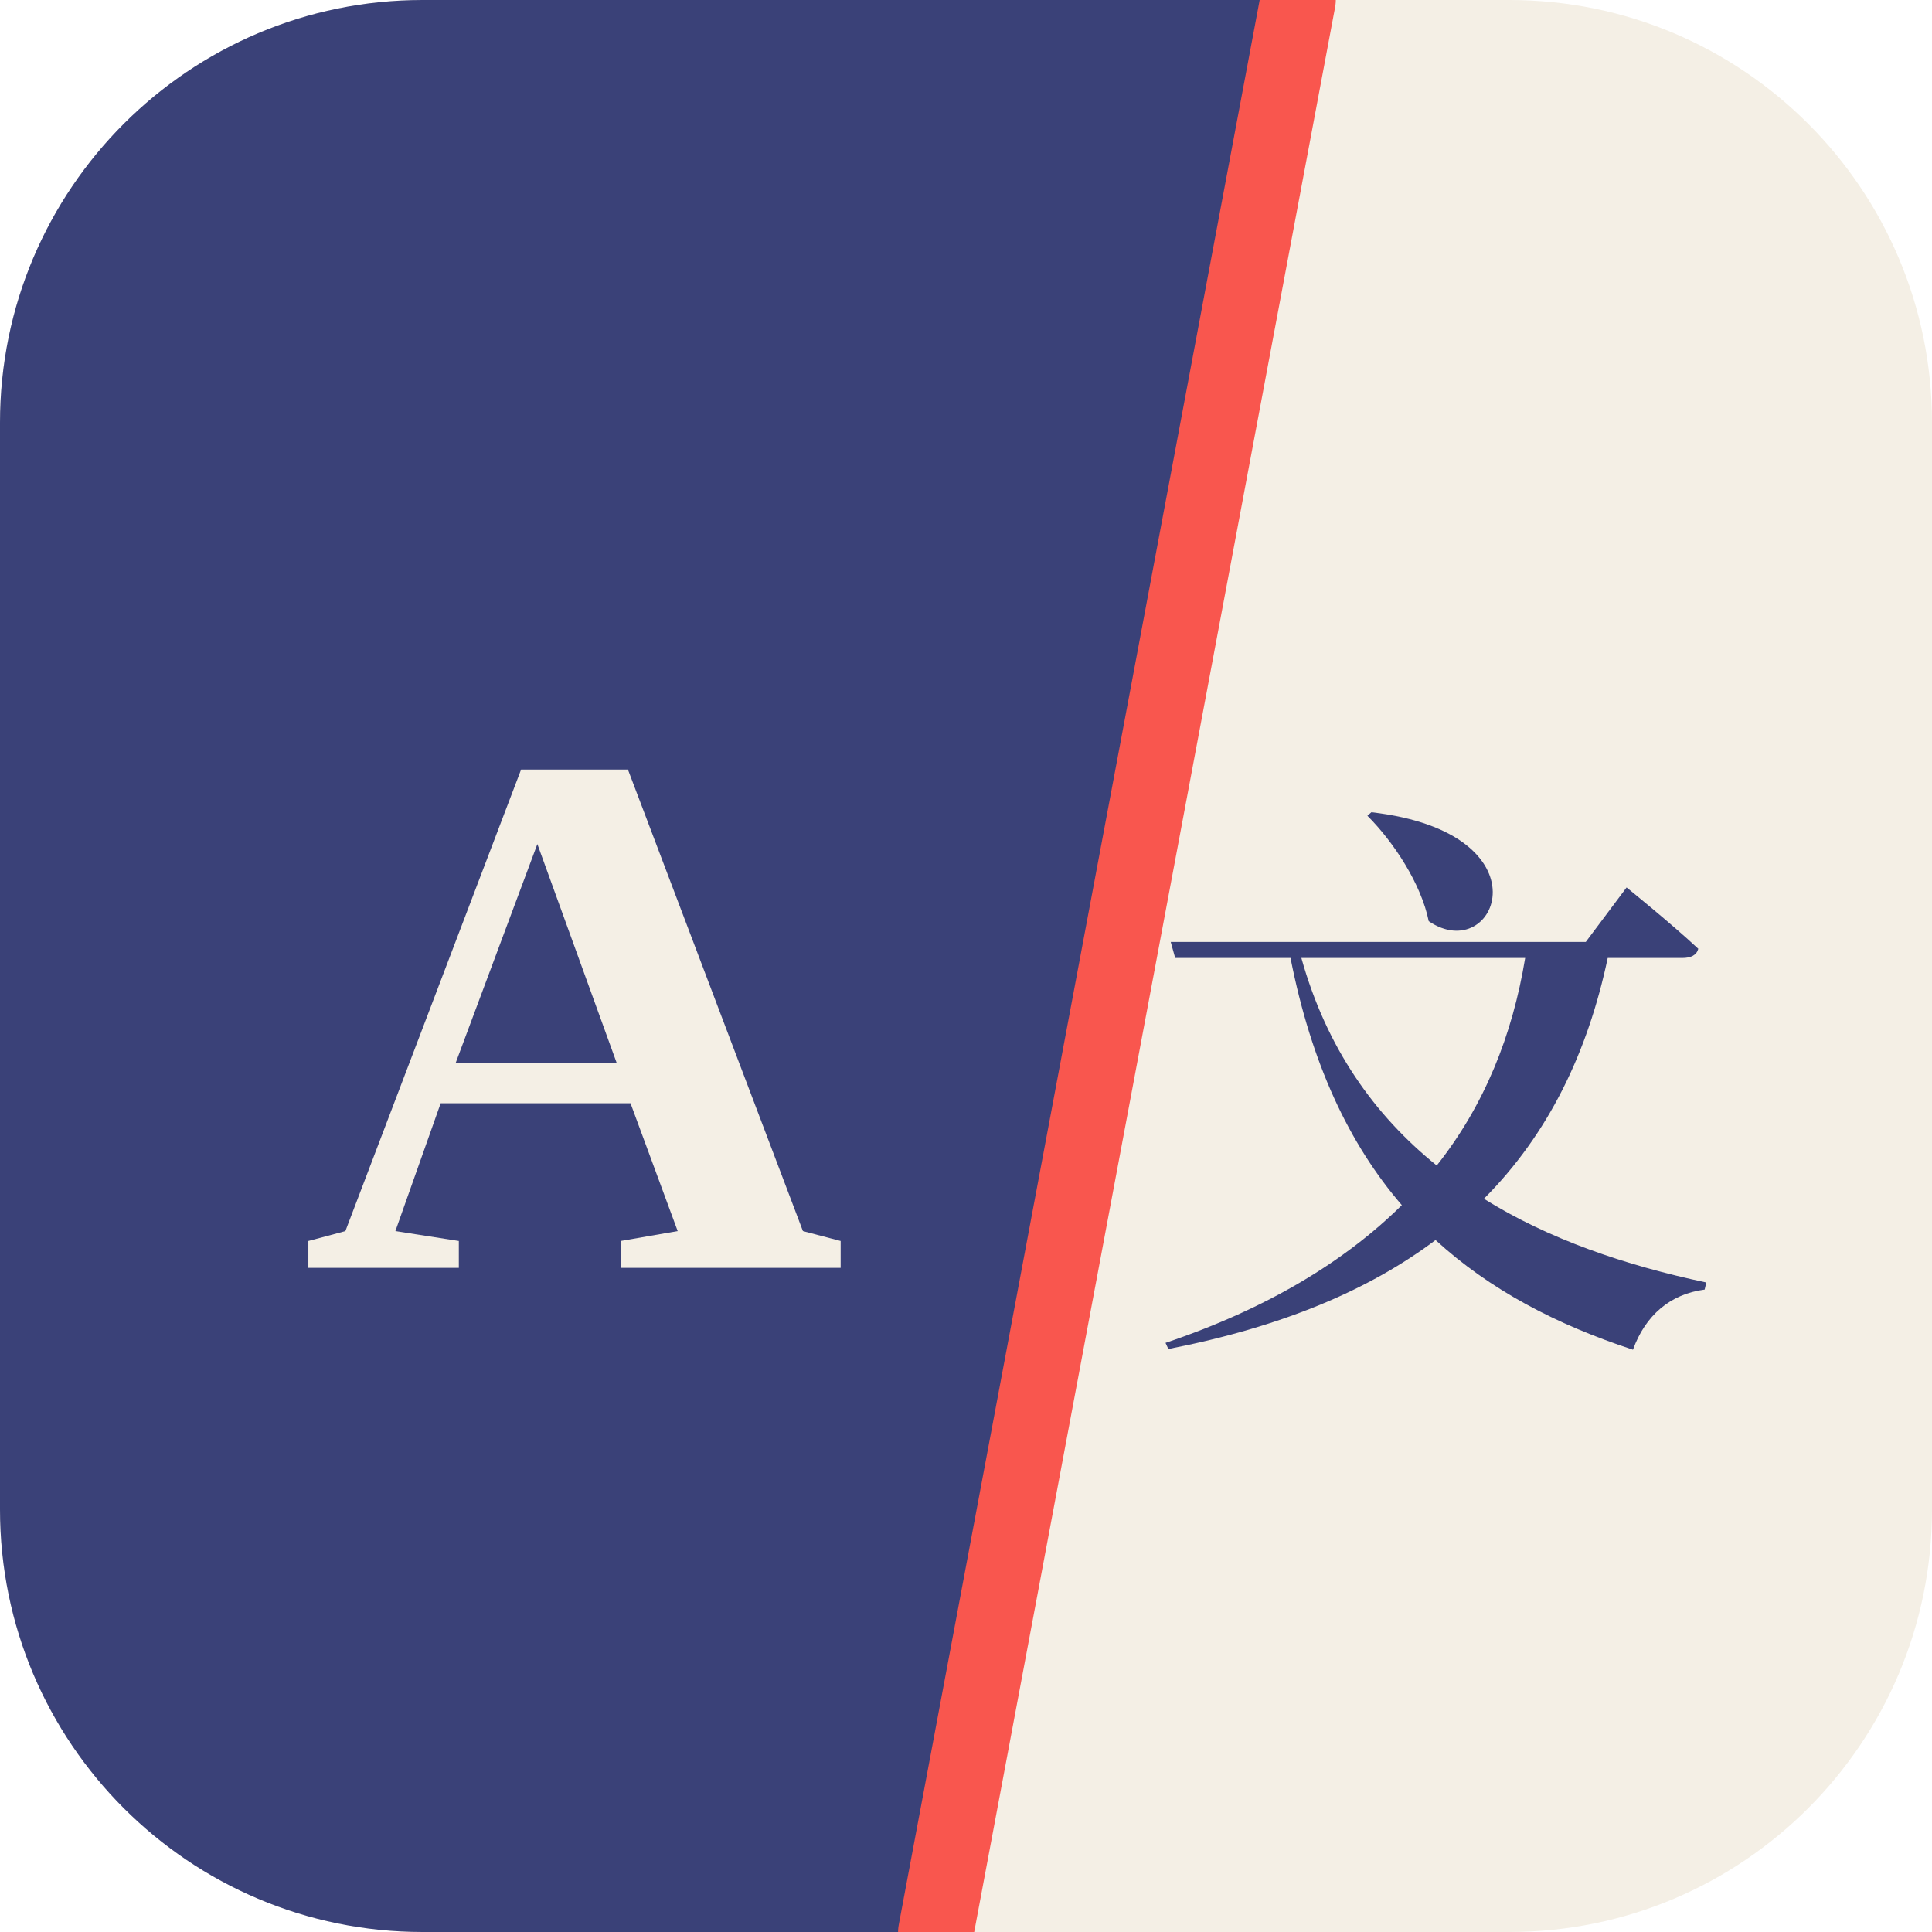
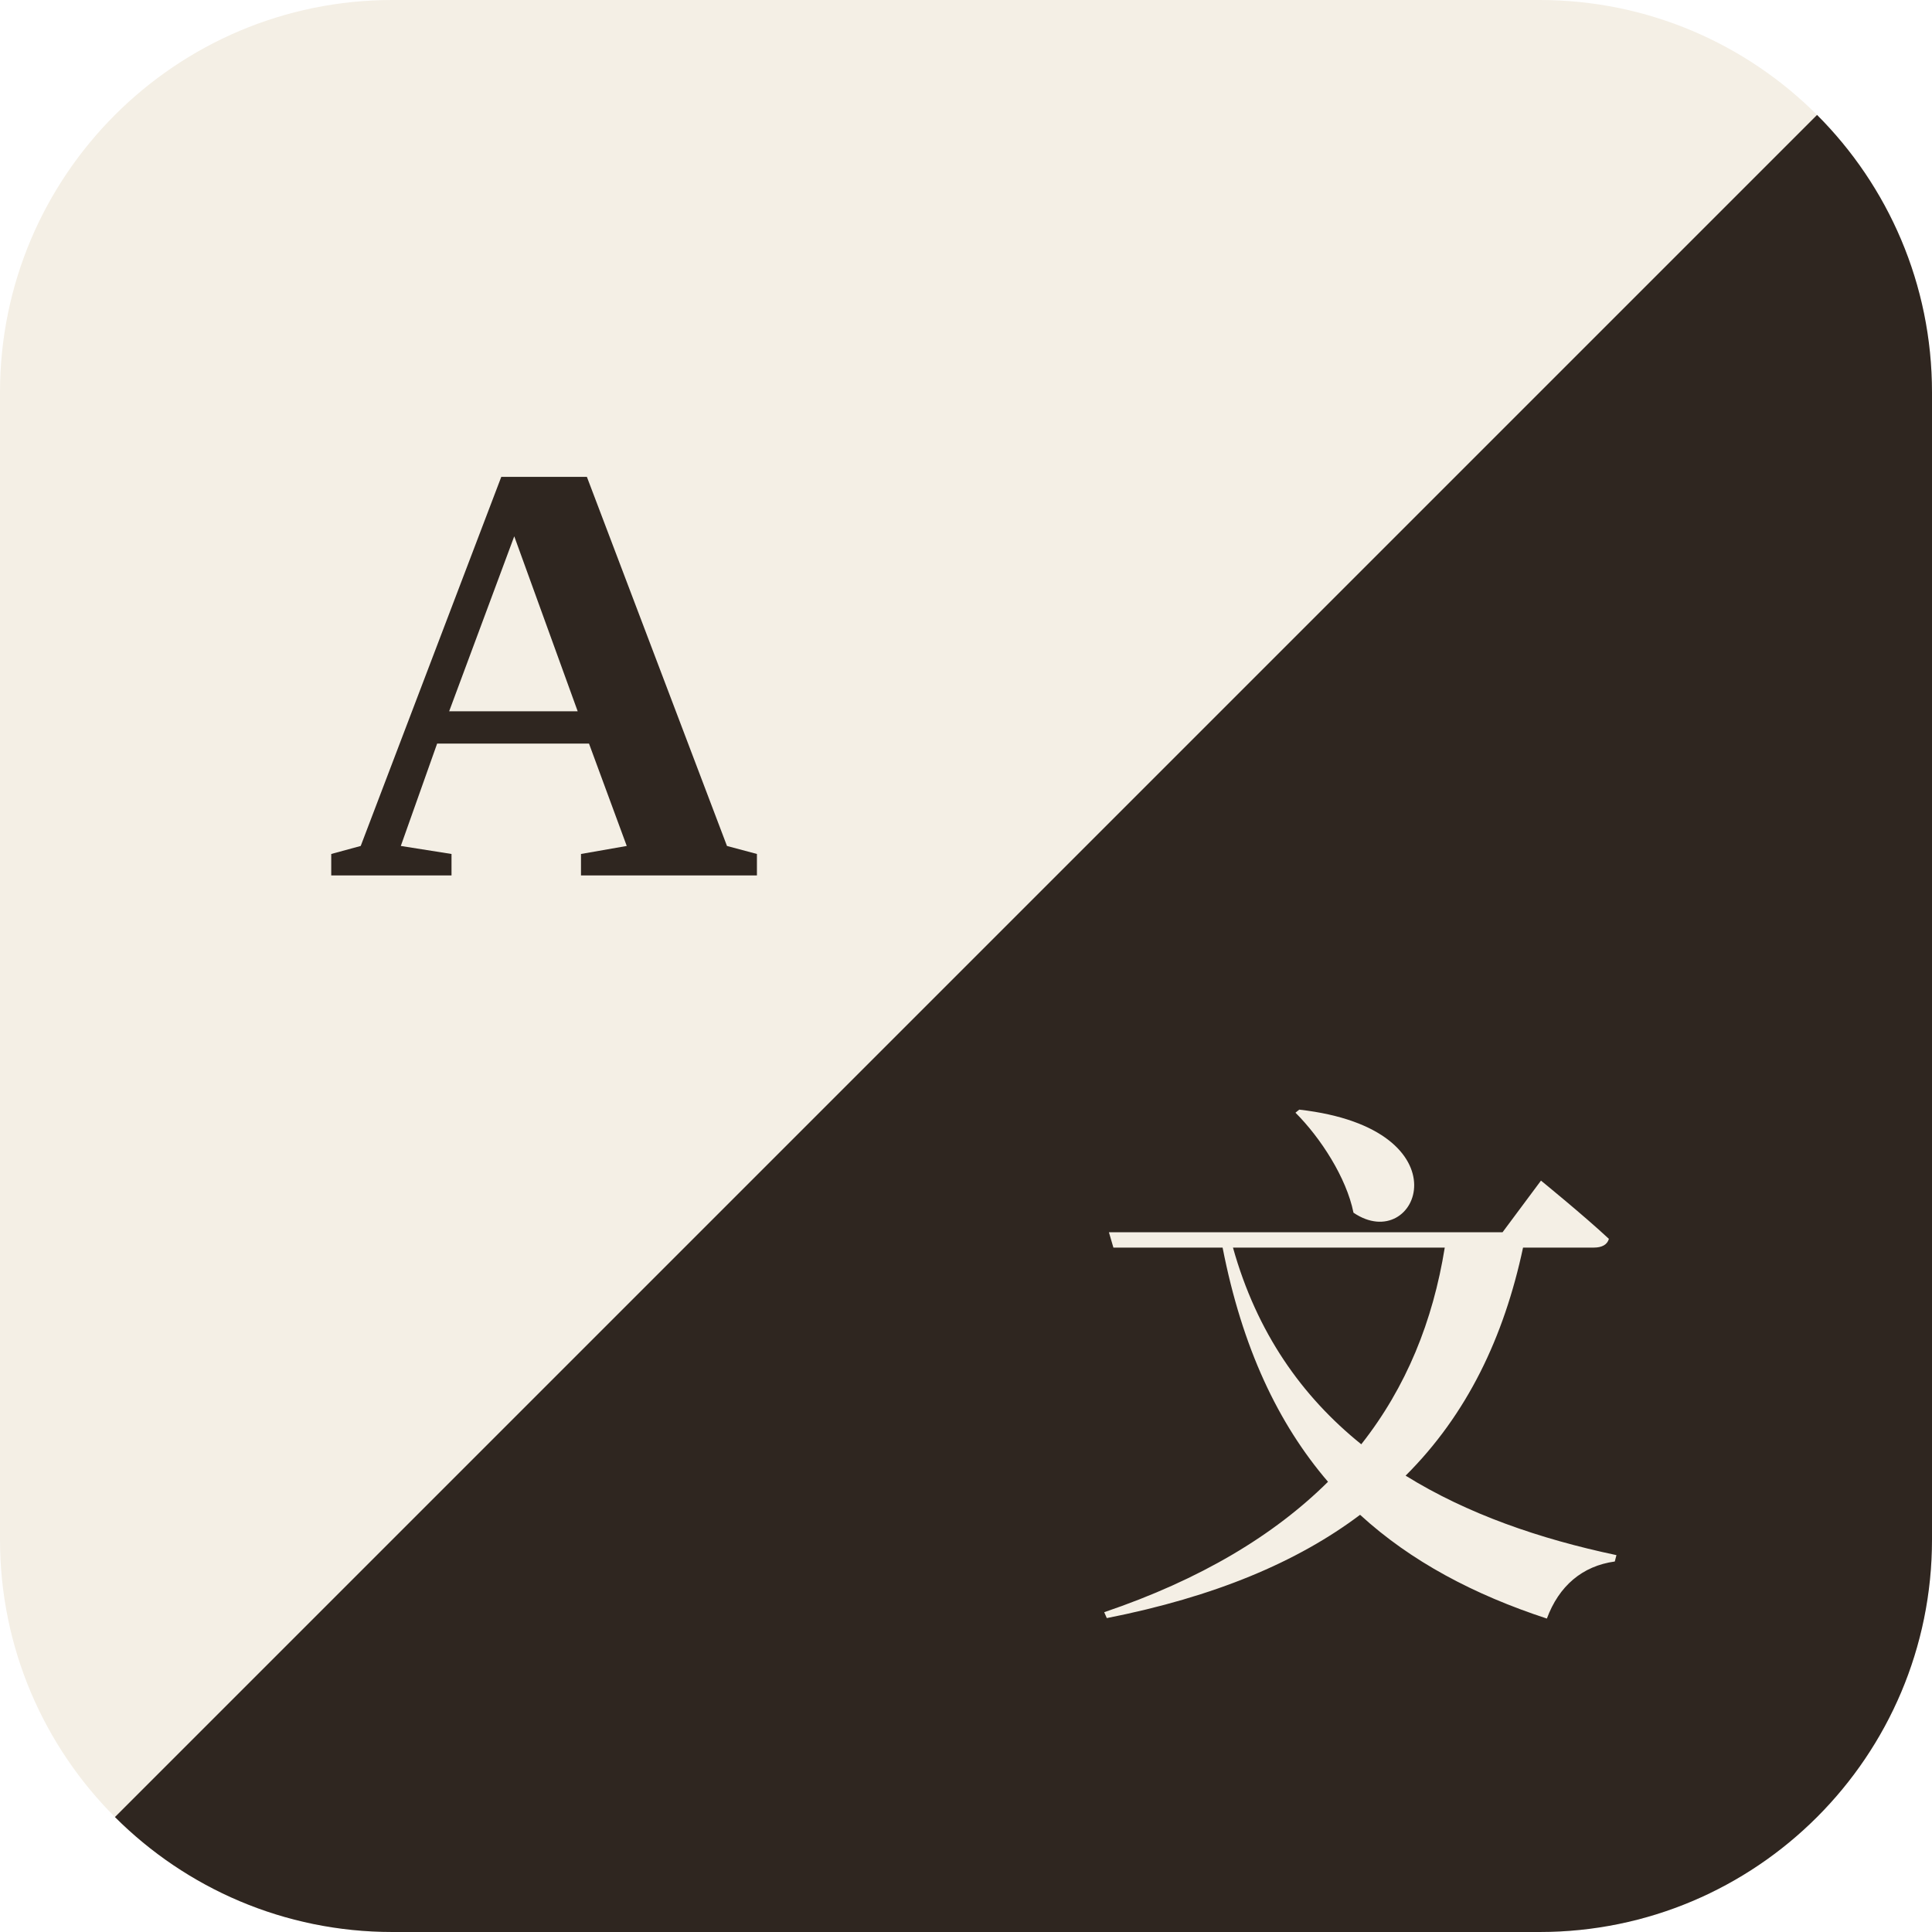
<svg xmlns="http://www.w3.org/2000/svg" viewBox="0 0 128 128" width="128" height="128" role="img" aria-label="English to Chinese reading analysis">
  <defs>
    <clipPath id="tile">
-       <rect width="128" height="128" rx="28" />
+       <rect width="128" height="128" rx="26" />
    </clipPath>
  </defs>
  <g clip-path="url(#tile)">
    <rect width="128" height="128" fill="#f4efe5" />
-     <path d="M0 0h86L62 128H0z" fill="#3a4178" />
-     <path d="M86 0 62 128" stroke="#f9564e" stroke-width="5" stroke-linecap="round" />
-     <text x="38" y="84" font-family="Georgia, 'Times New Roman', serif" font-size="50" font-weight="700" fill="#f4efe5" text-anchor="middle">A</text>
-     <text x="95" y="86" font-family="'Songti SC', 'SimSun', 'Noto Serif CJK SC', serif" font-size="38" font-weight="600" fill="#3a4178" text-anchor="middle">文</text>
+     <path d="M0 128 128 0v128z" fill="#2f2620" />
+     <text x="36" y="58" font-family="Georgia, 'Times New Roman', serif" font-size="40" font-weight="700" fill="#2f2620" text-anchor="middle">A</text>
+     <text x="90" y="104" font-family="'Songti SC', 'SimSun', 'Noto Serif CJK SC', serif" font-size="36" font-weight="600" fill="#f4efe5" text-anchor="middle">文</text>
  </g>
</svg>
